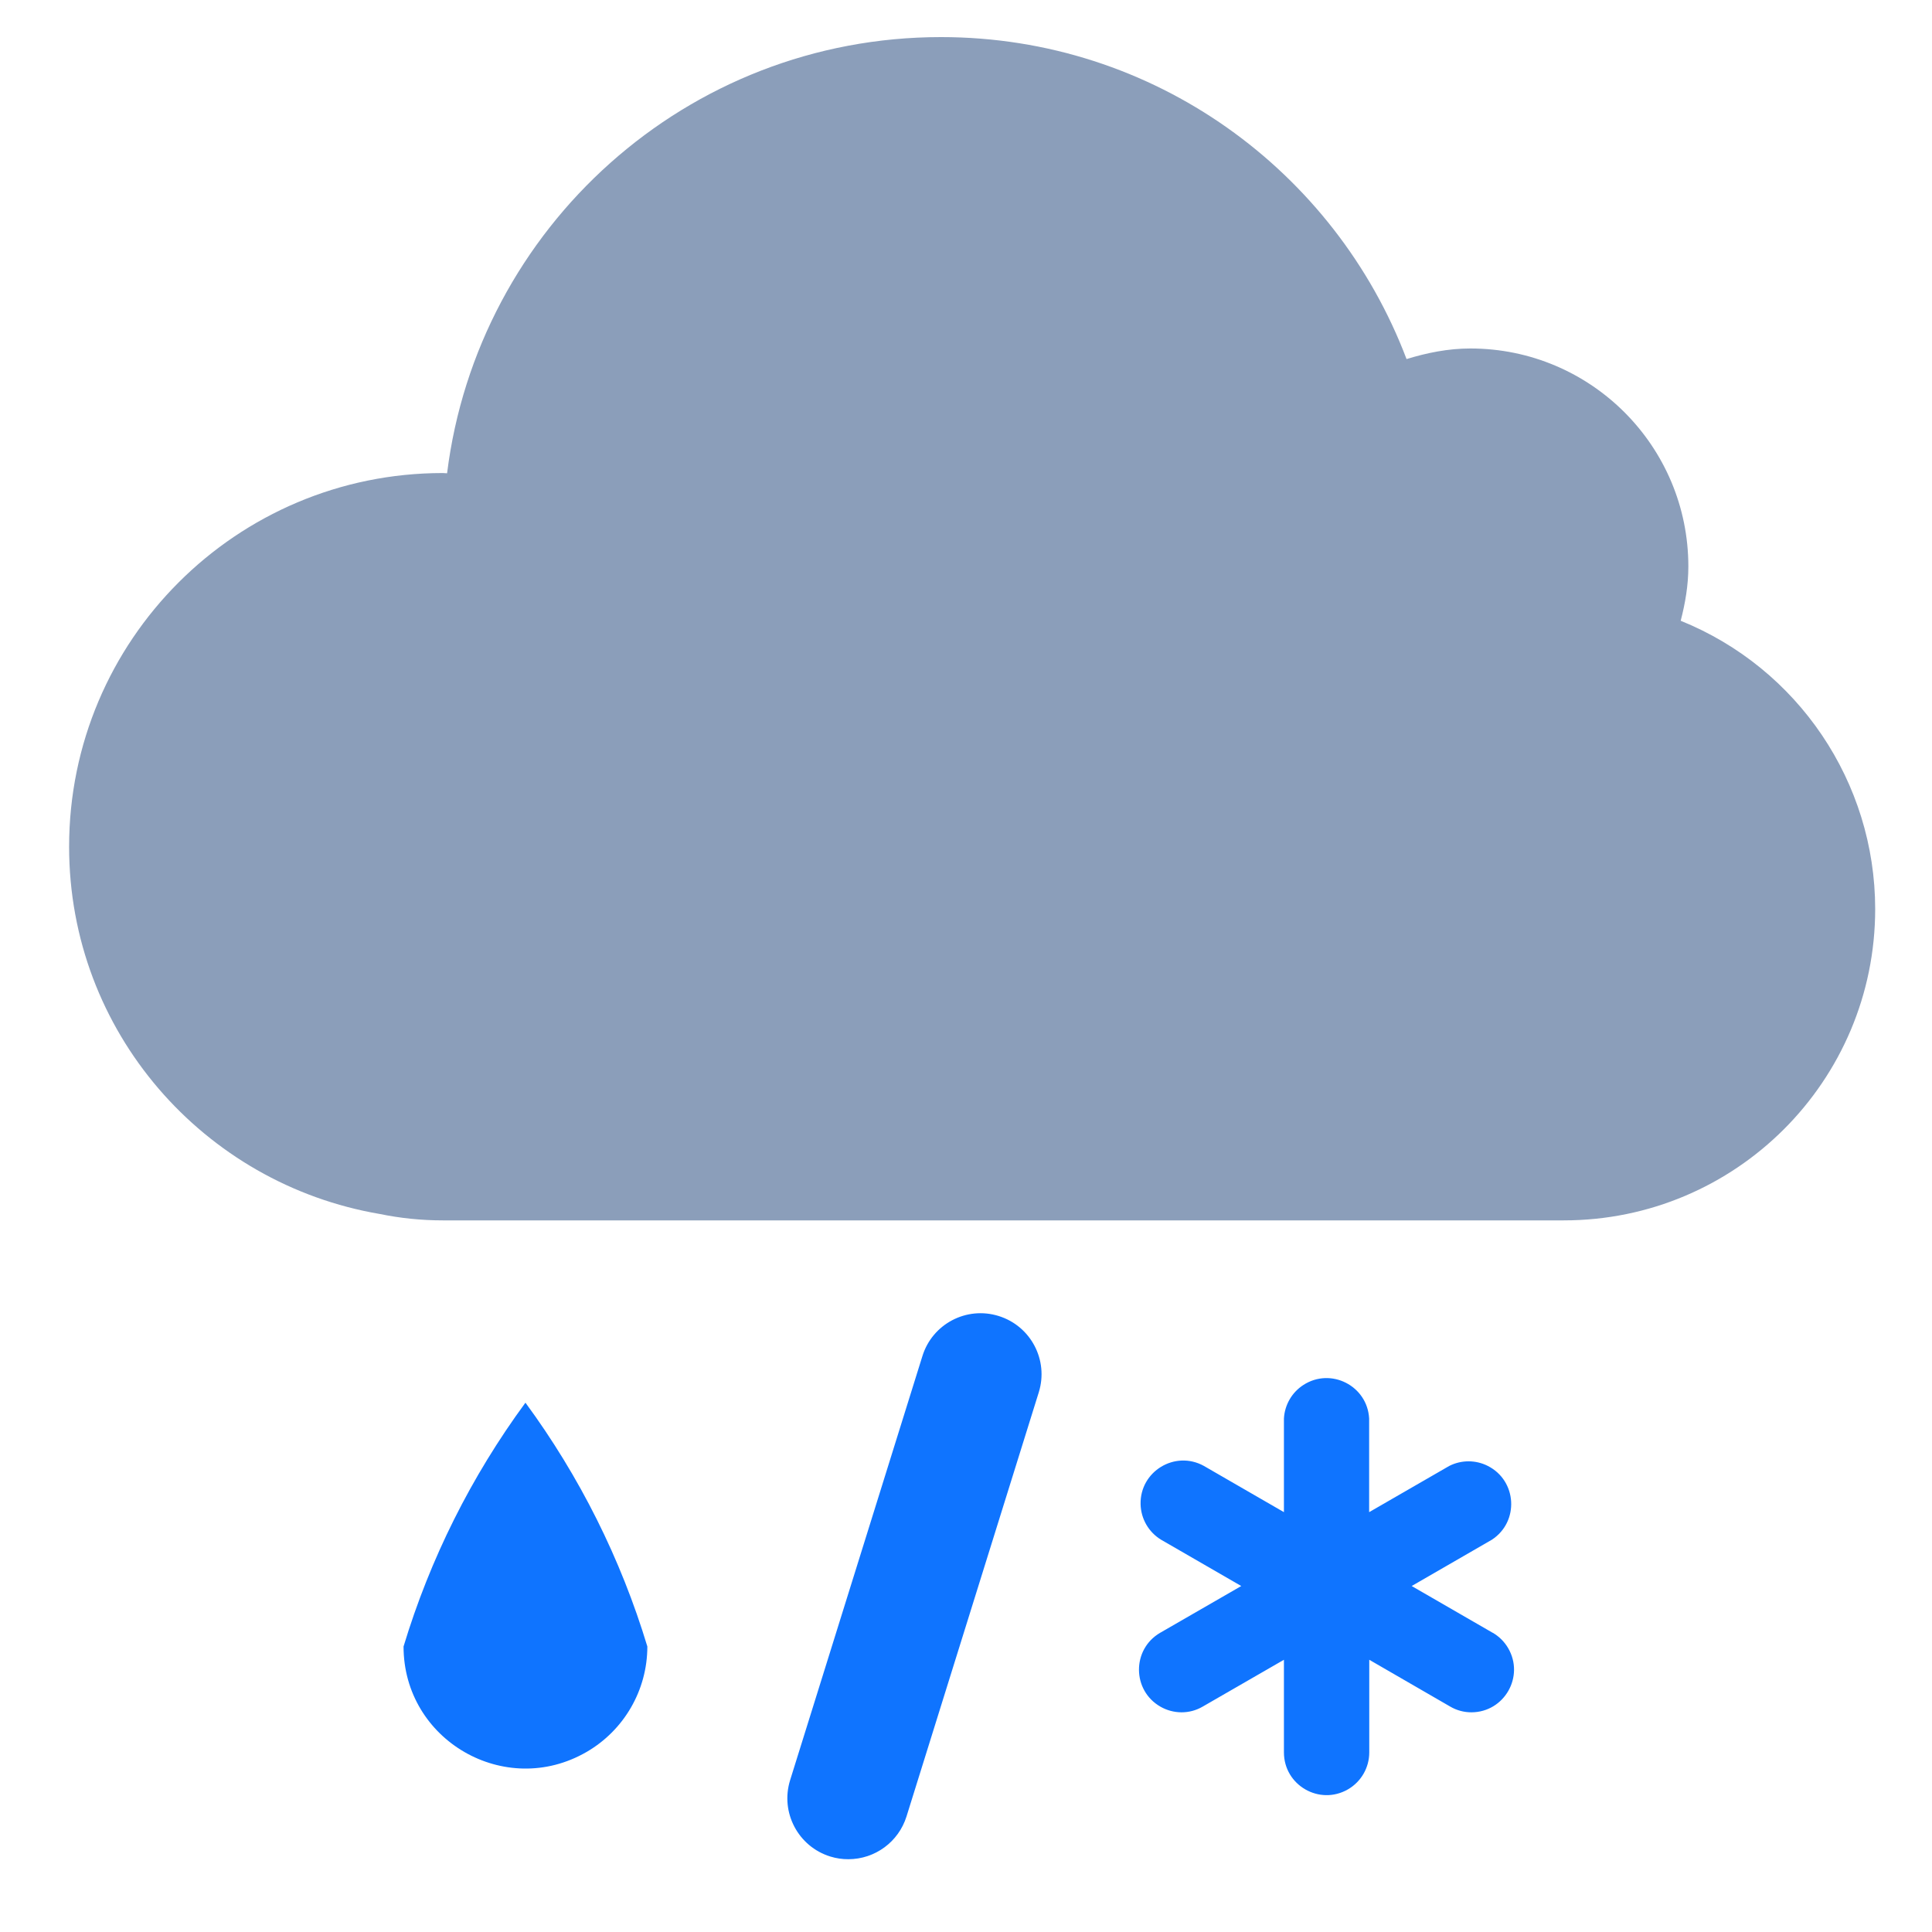
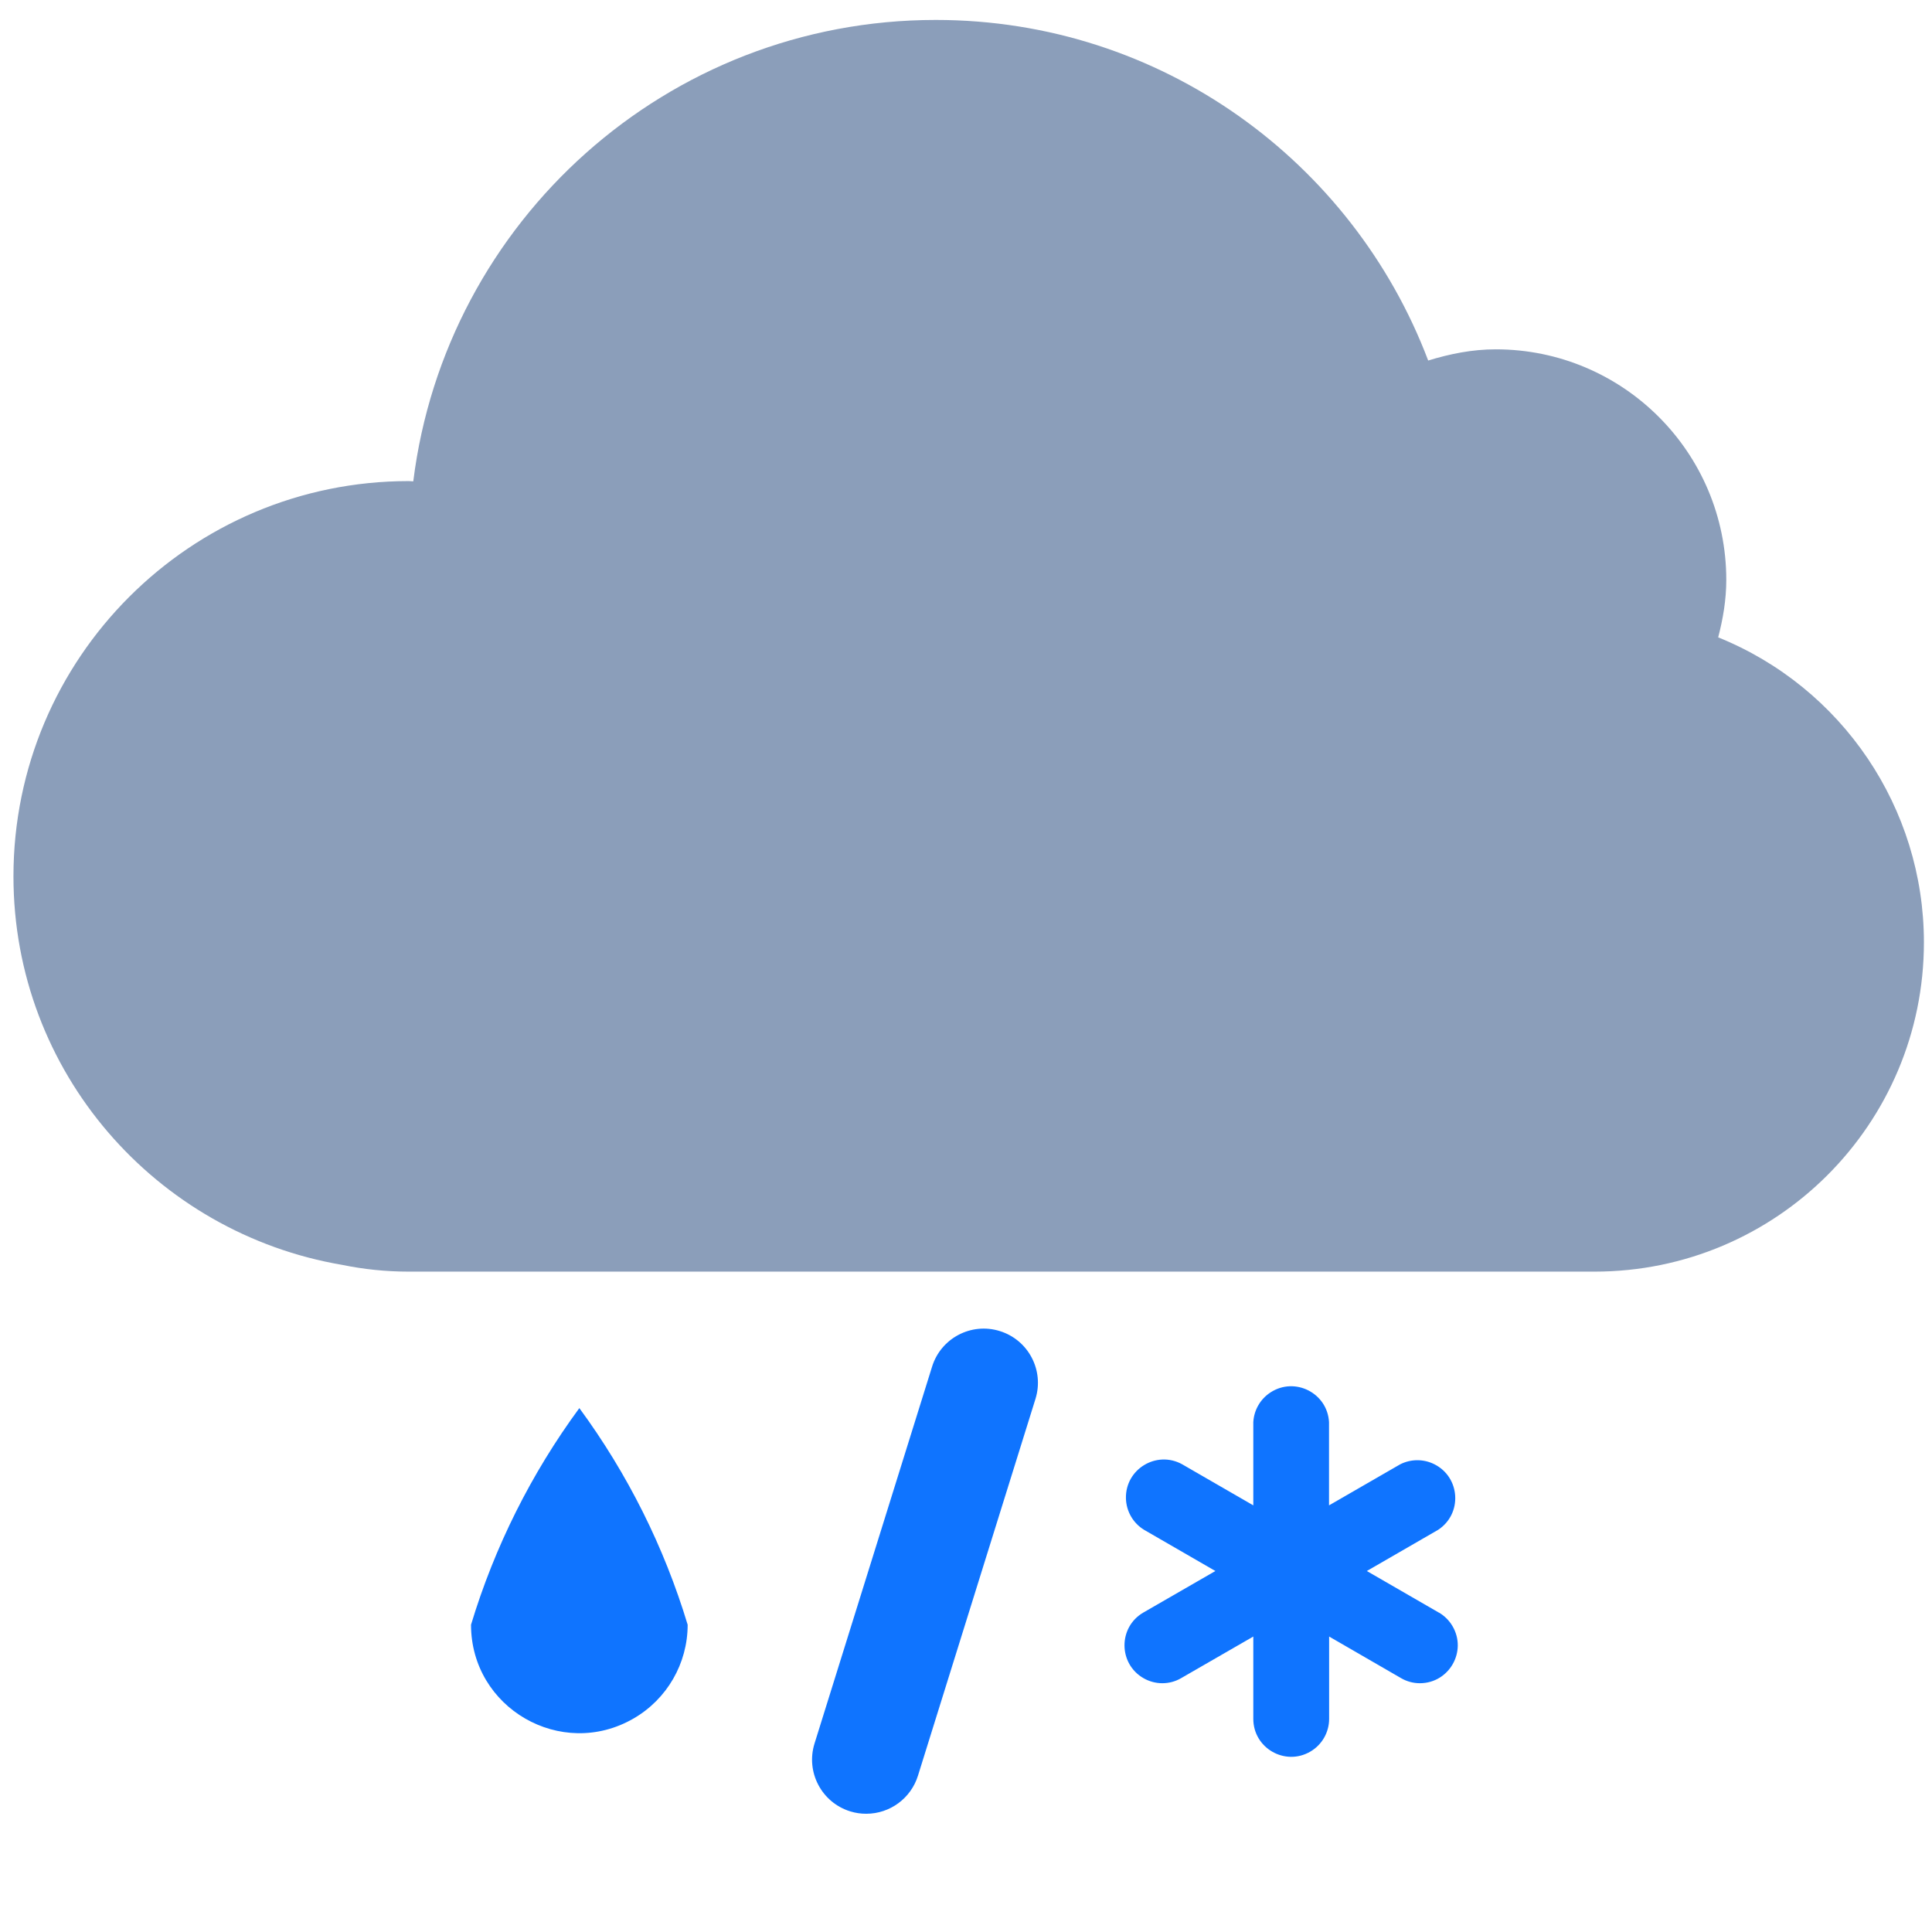
- <svg xmlns="http://www.w3.org/2000/svg" class="icon" width="140px" height="140.00px" viewBox="0 0 1024 1024" version="1.1">
-   <path d="M 529.321 697.512 C 512.258 692.175 494.112 701.741 488.871 718.832 L 418.772 943.549 C 413.474 960.608 423.025 978.725 440.091 983.999 C 443.187 984.958 446.413 985.438 449.654 985.419 C 463.781 985.412 476.264 976.222 480.474 962.741 L 550.575 737.957 C 555.88 720.918 546.361 702.808 529.321 697.512 Z M 781.821 186.306 C 773.246 186.628 764.701 187.489 756.234 188.89 C 637.11 5.733 368.936 5.733 249.811 188.89 C 241.344 187.489 232.801 186.628 224.225 186.306 C 65.812 186.138 -33.382 357.521 45.682 494.797 C 97.63 584.995 208.751 622.201 304.538 581.468 C 417.579 682.496 588.469 682.496 701.509 581.468 C 847.289 643.461 1005.511 524.392 986.31 367.147 C 973.69 263.825 885.909 186.195 781.821 186.306 Z M 213.889 872.672 C 213.889 922.411 267.731 953.495 310.803 928.626 C 330.795 917.086 343.109 895.754 343.109 872.672 C 329.075 826.237 307.225 782.537 278.499 743.451 C 249.773 782.537 227.922 826.237 213.889 872.672 Z M 791.19 865.436 L 748.223 840.625 L 790.736 816.074 C 805.304 806.541 804.09 784.815 788.555 776.965 C 782.13 773.717 774.544 773.723 768.122 776.982 L 725.674 801.47 L 725.674 751.848 C 724.744 734.464 705.343 724.607 690.755 734.106 C 684.703 738.045 680.897 744.636 680.511 751.848 L 680.511 801.47 L 637.995 776.918 C 622.725 768.564 604.134 779.876 604.534 797.279 C 604.714 804.981 608.799 812.064 615.383 816.074 L 657.895 840.625 L 614.865 865.436 C 599.845 874.234 599.98 895.993 615.109 904.602 C 618.484 906.522 622.29 907.54 626.173 907.562 C 630.146 907.581 634.05 906.532 637.479 904.523 L 680.511 879.713 L 680.511 928.82 C 680.511 946.225 699.355 957.107 714.43 948.403 C 721.427 944.362 725.737 936.897 725.737 928.82 L 725.737 879.713 L 768.642 904.523 C 772.068 906.532 775.974 907.581 779.946 907.562 C 797.357 907.468 808.133 888.564 799.347 873.536 C 797.388 870.184 794.602 867.394 791.254 865.436 Z" style="fill: rgb(15, 116, 255);" />
-   <rect x="13.153" y="87.534" width="995.659" height="607.188" style="fill: rgb(255, 255, 255);" />
-   <path d="M 993.887 481.783 C 993.887 572.934 919.994 646.827 828.843 646.827 L 234.684 646.827 C 223.296 646.827 212.172 645.671 201.411 643.46 C 107.963 627.583 36.631 546.777 36.631 448.774 C 36.631 339.392 125.302 250.721 234.684 250.721 C 235.443 250.721 236.169 250.853 236.962 250.853 C 253.169 120.567 364.079 19.659 498.755 19.659 C 611.678 19.659 707.734 90.661 745.496 190.315 C 756.257 187.014 767.48 184.703 779.33 184.703 C 843.136 184.703 894.861 236.428 894.861 300.234 C 894.861 310.236 893.21 319.742 890.801 329.018 C 953.07 354.189 993.848 414.617 993.887 481.783 Z" fill="#8B9EBA" />
+ <svg xmlns="http://www.w3.org/2000/svg" class="icon" width="140px" height="140.00px" viewBox="0 0 1034.49 1024" version="1.1">
+   <path d="M 535.365 707.484 C 520.048 702.693 503.759 711.28 499.054 726.622 L 436.129 928.344 C 431.373 943.657 439.947 959.92 455.266 964.654 C 458.045 965.515 460.941 965.946 463.851 965.929 C 476.532 965.923 487.738 957.673 491.517 945.572 L 554.444 743.79 C 559.206 728.495 550.661 712.238 535.365 707.484 Z M 762.027 248.59 C 754.329 248.879 746.659 249.652 739.058 250.91 C 632.124 86.495 391.393 86.495 284.458 250.91 C 276.857 249.652 269.188 248.879 261.49 248.59 C 119.287 248.439 30.244 402.284 101.217 525.513 C 147.849 606.481 247.599 639.88 333.584 603.315 C 435.058 694.004 588.461 694.004 689.933 603.315 C 820.795 658.964 962.826 552.079 945.59 410.925 C 934.262 318.176 855.463 248.49 762.027 248.59 Z M 252.212 864.72 C 252.212 909.369 300.544 937.272 339.208 914.948 C 357.155 904.589 368.208 885.44 368.208 864.72 C 355.611 823.036 335.996 783.808 310.21 748.722 C 284.424 783.808 264.809 823.036 252.212 864.72 Z M 770.437 858.224 L 731.867 835.952 L 770.029 813.913 C 783.107 805.356 782.017 785.853 768.072 778.806 C 762.304 775.891 755.494 775.896 749.73 778.822 L 711.625 800.804 L 711.625 756.26 C 710.79 740.655 693.375 731.806 680.28 740.333 C 674.847 743.869 671.43 749.786 671.084 756.26 L 671.084 800.804 L 632.919 778.764 C 619.211 771.265 602.523 781.42 602.882 797.042 C 603.043 803.955 606.71 810.314 612.62 813.913 L 650.782 835.952 L 612.155 858.224 C 598.672 866.122 598.794 885.654 612.374 893.382 C 615.404 895.106 618.821 896.02 622.306 896.039 C 625.873 896.056 629.377 895.115 632.455 893.311 L 671.084 871.04 L 671.084 915.122 C 671.084 930.746 688 940.514 701.532 932.701 C 707.813 929.074 711.682 922.372 711.682 915.122 L 711.682 871.04 L 750.196 893.311 C 753.272 895.115 756.778 896.056 760.344 896.039 C 775.973 895.955 785.646 878.985 777.759 865.495 C 776.001 862.486 773.5 859.982 770.494 858.224 Z" style="fill: rgb(15, 116, 255);" />
+   <path d="M 1030.163 499.275 C 1030.163 596.682 951.199 675.647 853.791 675.647 L 218.851 675.647 C 206.681 675.647 194.794 674.411 183.294 672.048 C 83.432 655.081 7.204 568.73 7.204 464 C 7.204 347.11 101.962 252.352 218.851 252.352 C 219.662 252.352 220.438 252.494 221.286 252.494 C 238.605 113.265 357.127 5.431 501.047 5.431 C 621.721 5.431 724.369 81.307 764.724 187.801 C 776.223 184.273 788.216 181.803 800.88 181.803 C 869.066 181.803 924.34 237.079 924.34 305.265 C 924.34 315.953 922.577 326.111 920.002 336.024 C 986.544 362.923 1030.122 427.498 1030.163 499.275 Z" fill="#8B9EBA" style="" />
</svg>
